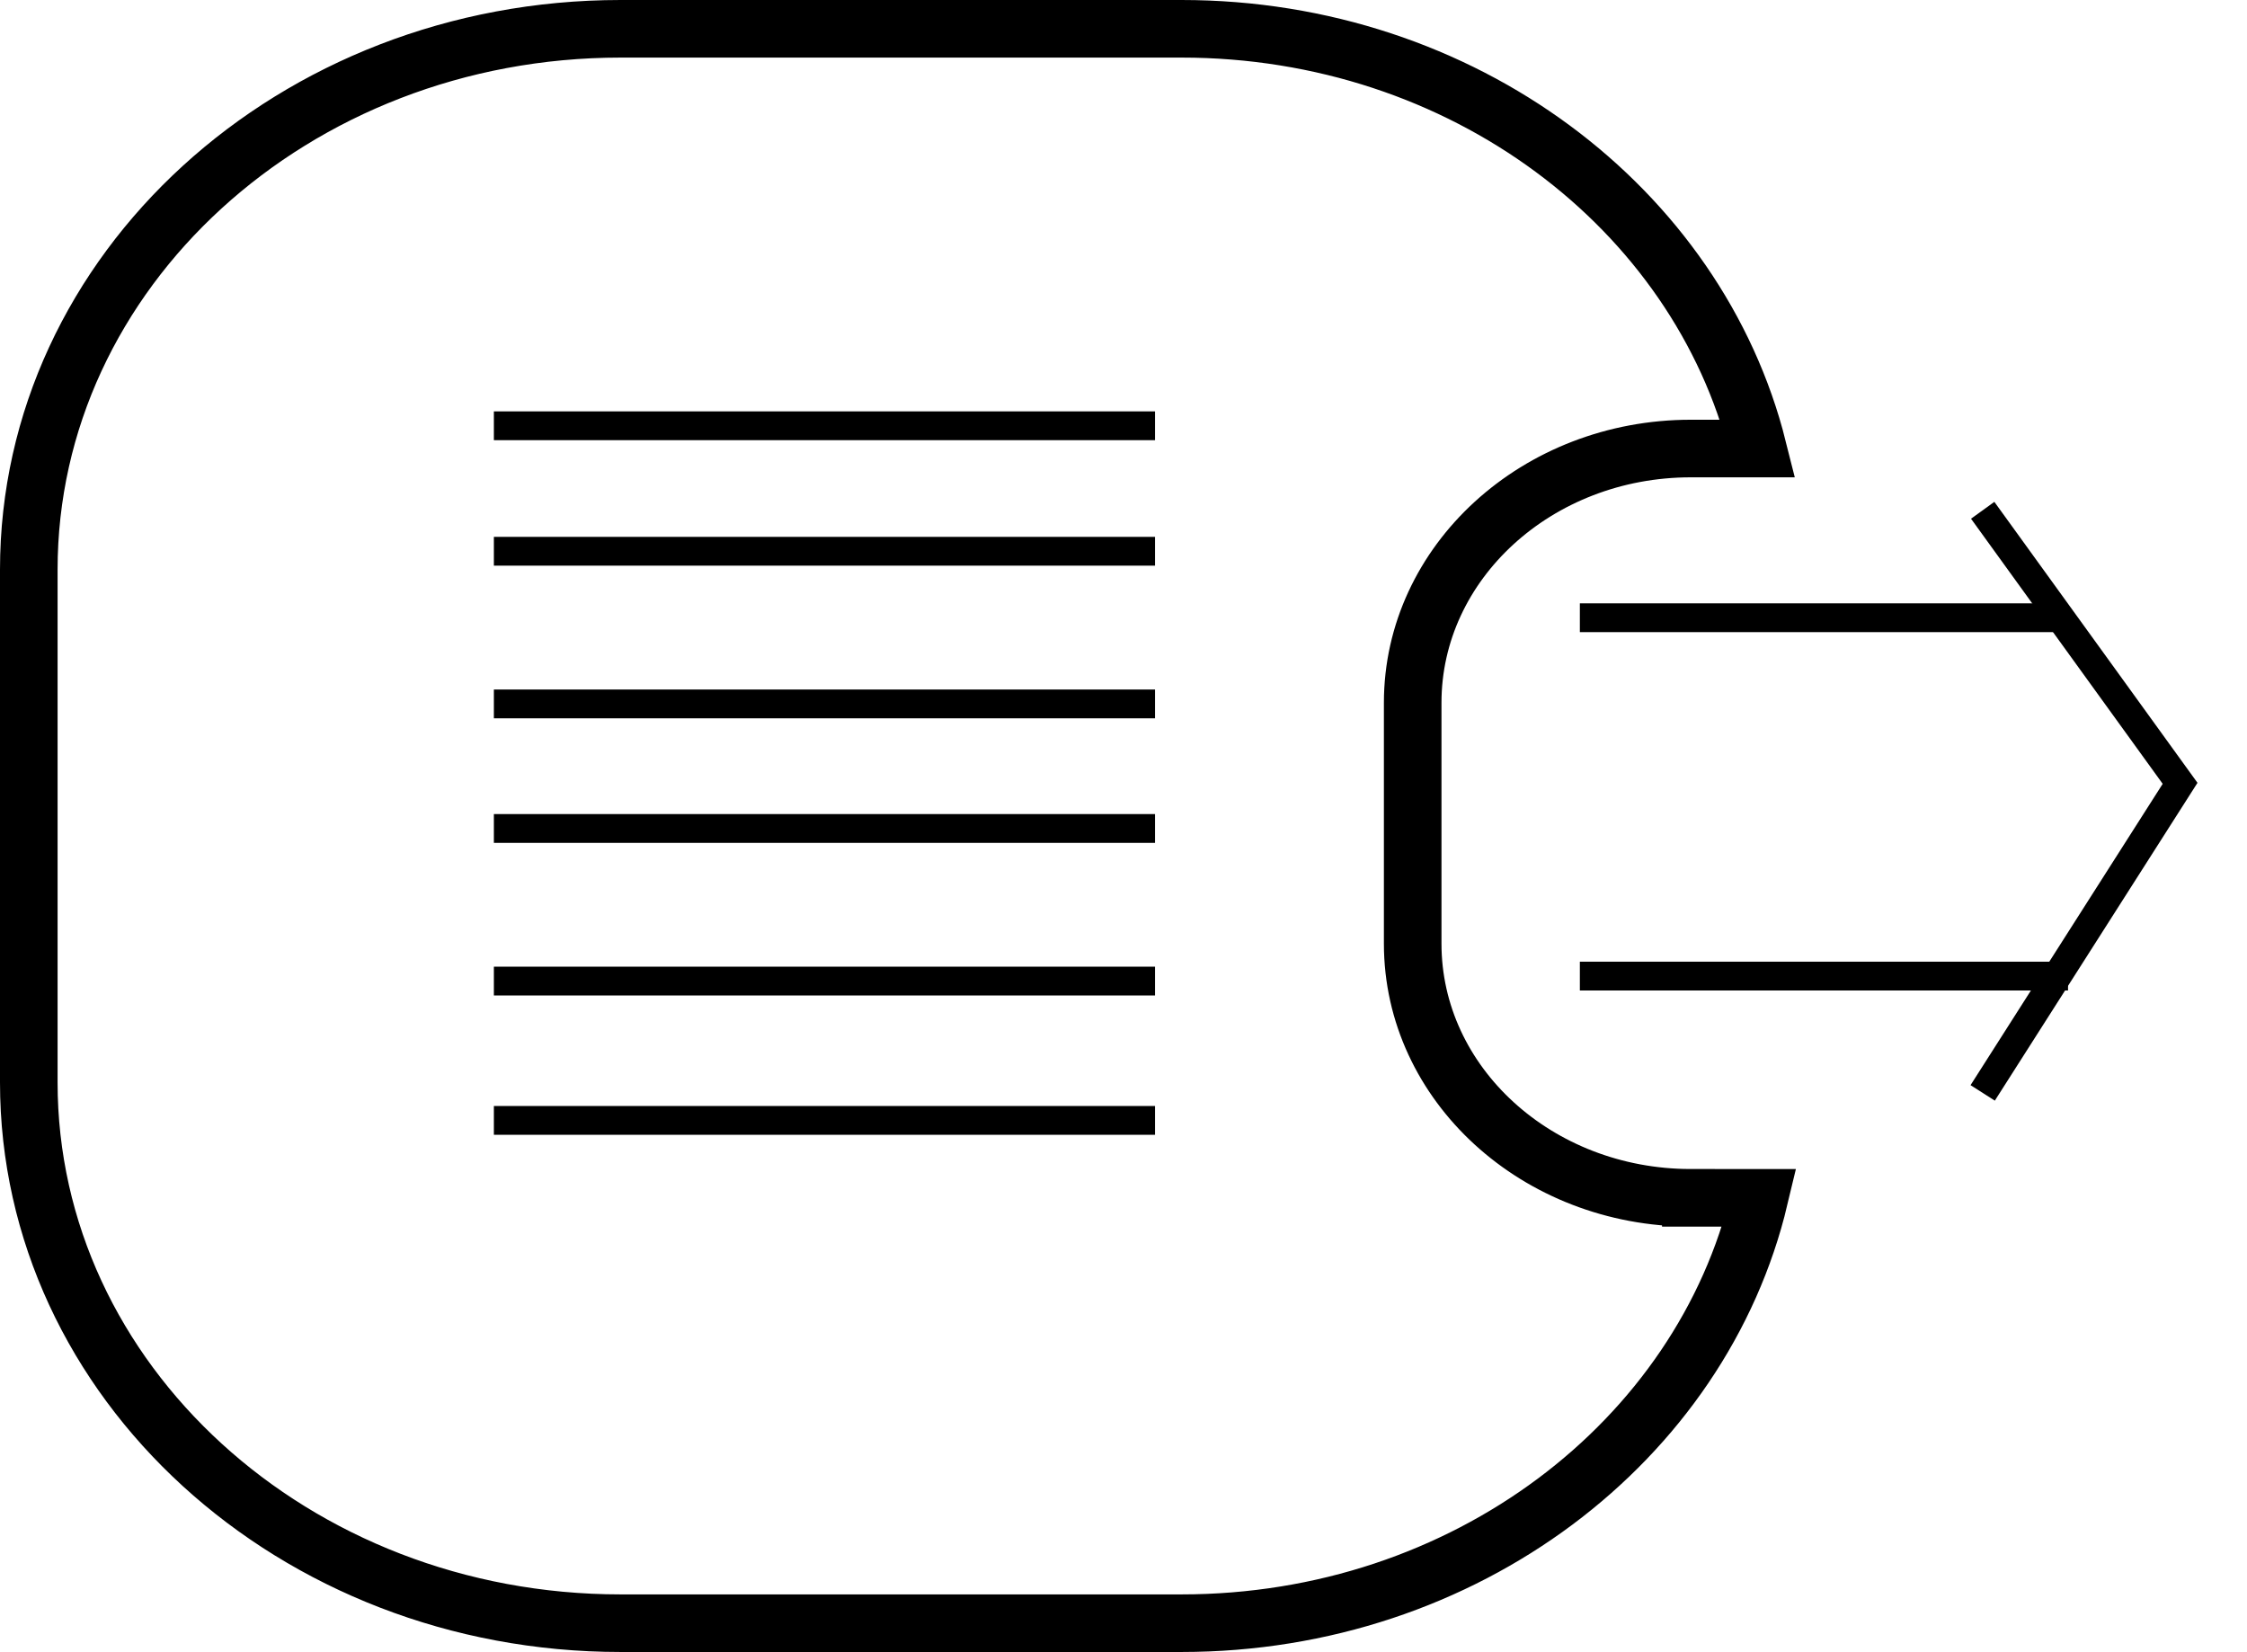
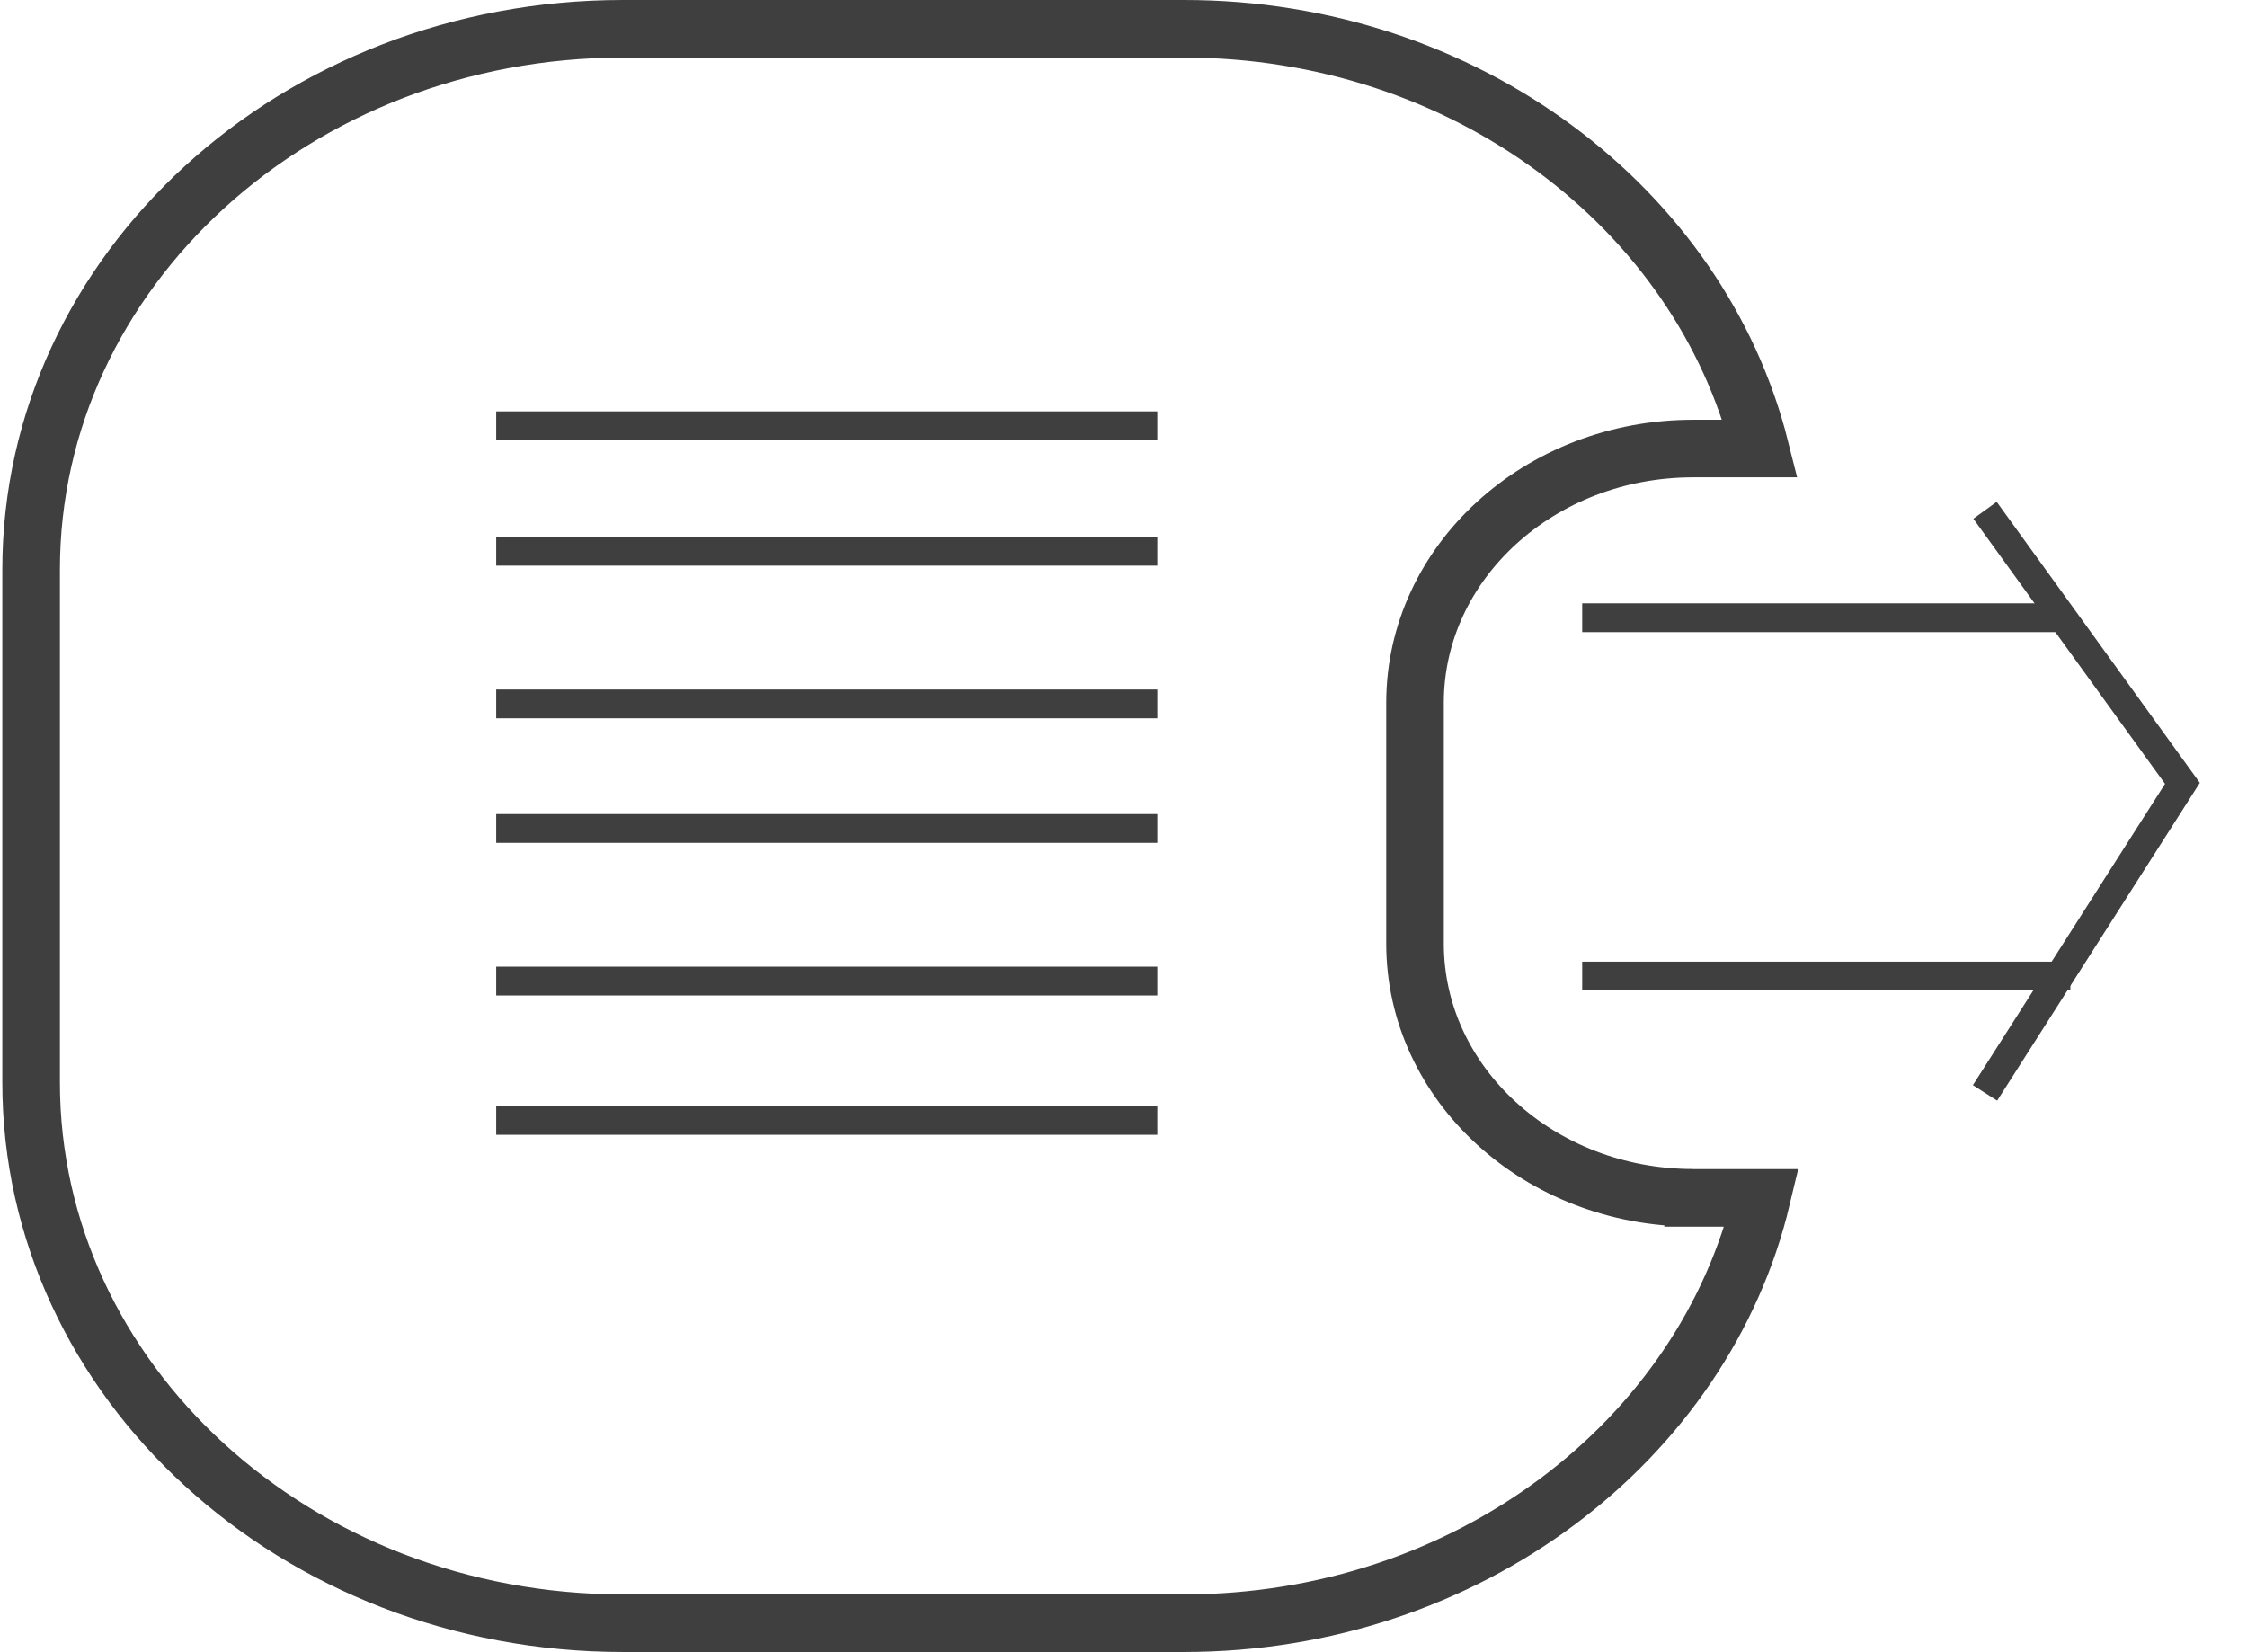
<svg xmlns="http://www.w3.org/2000/svg" version="1.1" viewBox="0 0 78.042 57.375" overflow="visible" enable-background="new 0 0 78.042 57.375" xml:space="preserve">
  <g>
    <g>
-       <path fill="none" stroke="#000000" stroke-width="2" d="M58.725,41.602c-5.334,0-9.66-3.952-9.66-8.828v-8.367    c0-4.875,4.326-8.829,9.66-8.829h2.329C58.961,7.232,50.802,1,41.038,1H21.554C10.203,1,1,9.41,1,19.785v17.807    c0,10.373,9.203,18.784,20.554,18.784h19.483c9.842,0,18.06-6.329,20.071-14.773H58.725z" />
+       <g>
+         <path fill="none" stroke="#3F3F3F" stroke-width="2" d="M58.806,41.602c-5.334,0-9.66-3.951-9.66-8.828v-8.366     c0-4.875,4.326-8.829,9.66-8.829h2.329C59.042,7.232,50.883,1,41.12,1H21.635C10.284,1,1.081,9.41,1.081,19.785v17.807     c0,10.373,9.203,18.784,20.554,18.784h19.482c9.842,0,18.061-6.329,20.071-14.772h-2.383V41.602z" />
+       </g>
    </g>
+     <line fill="none" stroke="#3F3F3F" x1="54.952" y1="21.455" x2="71.542" y2="21.455" />
+     <line fill="none" stroke="#3F3F3F" x1="54.952" y1="33.9" x2="71.907" y2="33.9" />
+     <polyline fill="none" stroke="#3F3F3F" points="68.943,17.723 75.799,27.206 68.943,37.958  " />
+     <line fill="none" stroke="#3F3F3F" x1="17.234" y1="19.146" x2="40.196" y2="19.146" />
+     <line fill="none" stroke="#3F3F3F" x1="17.234" y1="14.788" x2="40.196" y2="14.788" />
+     <line fill="none" stroke="#3F3F3F" x1="17.234" y1="24.448" x2="40.196" y2="24.448" />
+     <line fill="none" stroke="#3F3F3F" x1="17.234" y1="28.774" x2="40.196" y2="28.774" />
+     <line fill="none" stroke="#3F3F3F" x1="17.234" y1="34.074" x2="40.196" y2="34.074" />
+     <line fill="none" stroke="#3F3F3F" x1="17.234" y1="38.913" x2="40.196" y2="38.913" />
  </g>
-   <line fill="none" stroke="#000000" x1="54.871" y1="21.455" x2="71.46" y2="21.455" />
-   <line fill="none" stroke="#000000" x1="54.871" y1="33.901" x2="71.826" y2="33.901" />
-   <polyline fill="none" stroke="#000000" points="68.862,17.723 75.718,27.206 68.862,37.958 " />
-   <line fill="none" stroke="#000000" x1="17.153" y1="19.146" x2="40.115" y2="19.146" />
-   <line fill="none" stroke="#000000" x1="17.153" y1="14.788" x2="40.115" y2="14.788" />
-   <line fill="none" stroke="#000000" x1="17.153" y1="24.448" x2="40.115" y2="24.448" />
-   <line fill="none" stroke="#000000" x1="17.153" y1="28.774" x2="40.115" y2="28.774" />
-   <line fill="none" stroke="#000000" x1="17.153" y1="34.074" x2="40.115" y2="34.074" />
-   <line fill="none" stroke="#000000" x1="17.153" y1="38.913" x2="40.115" y2="38.913" />
</svg>
